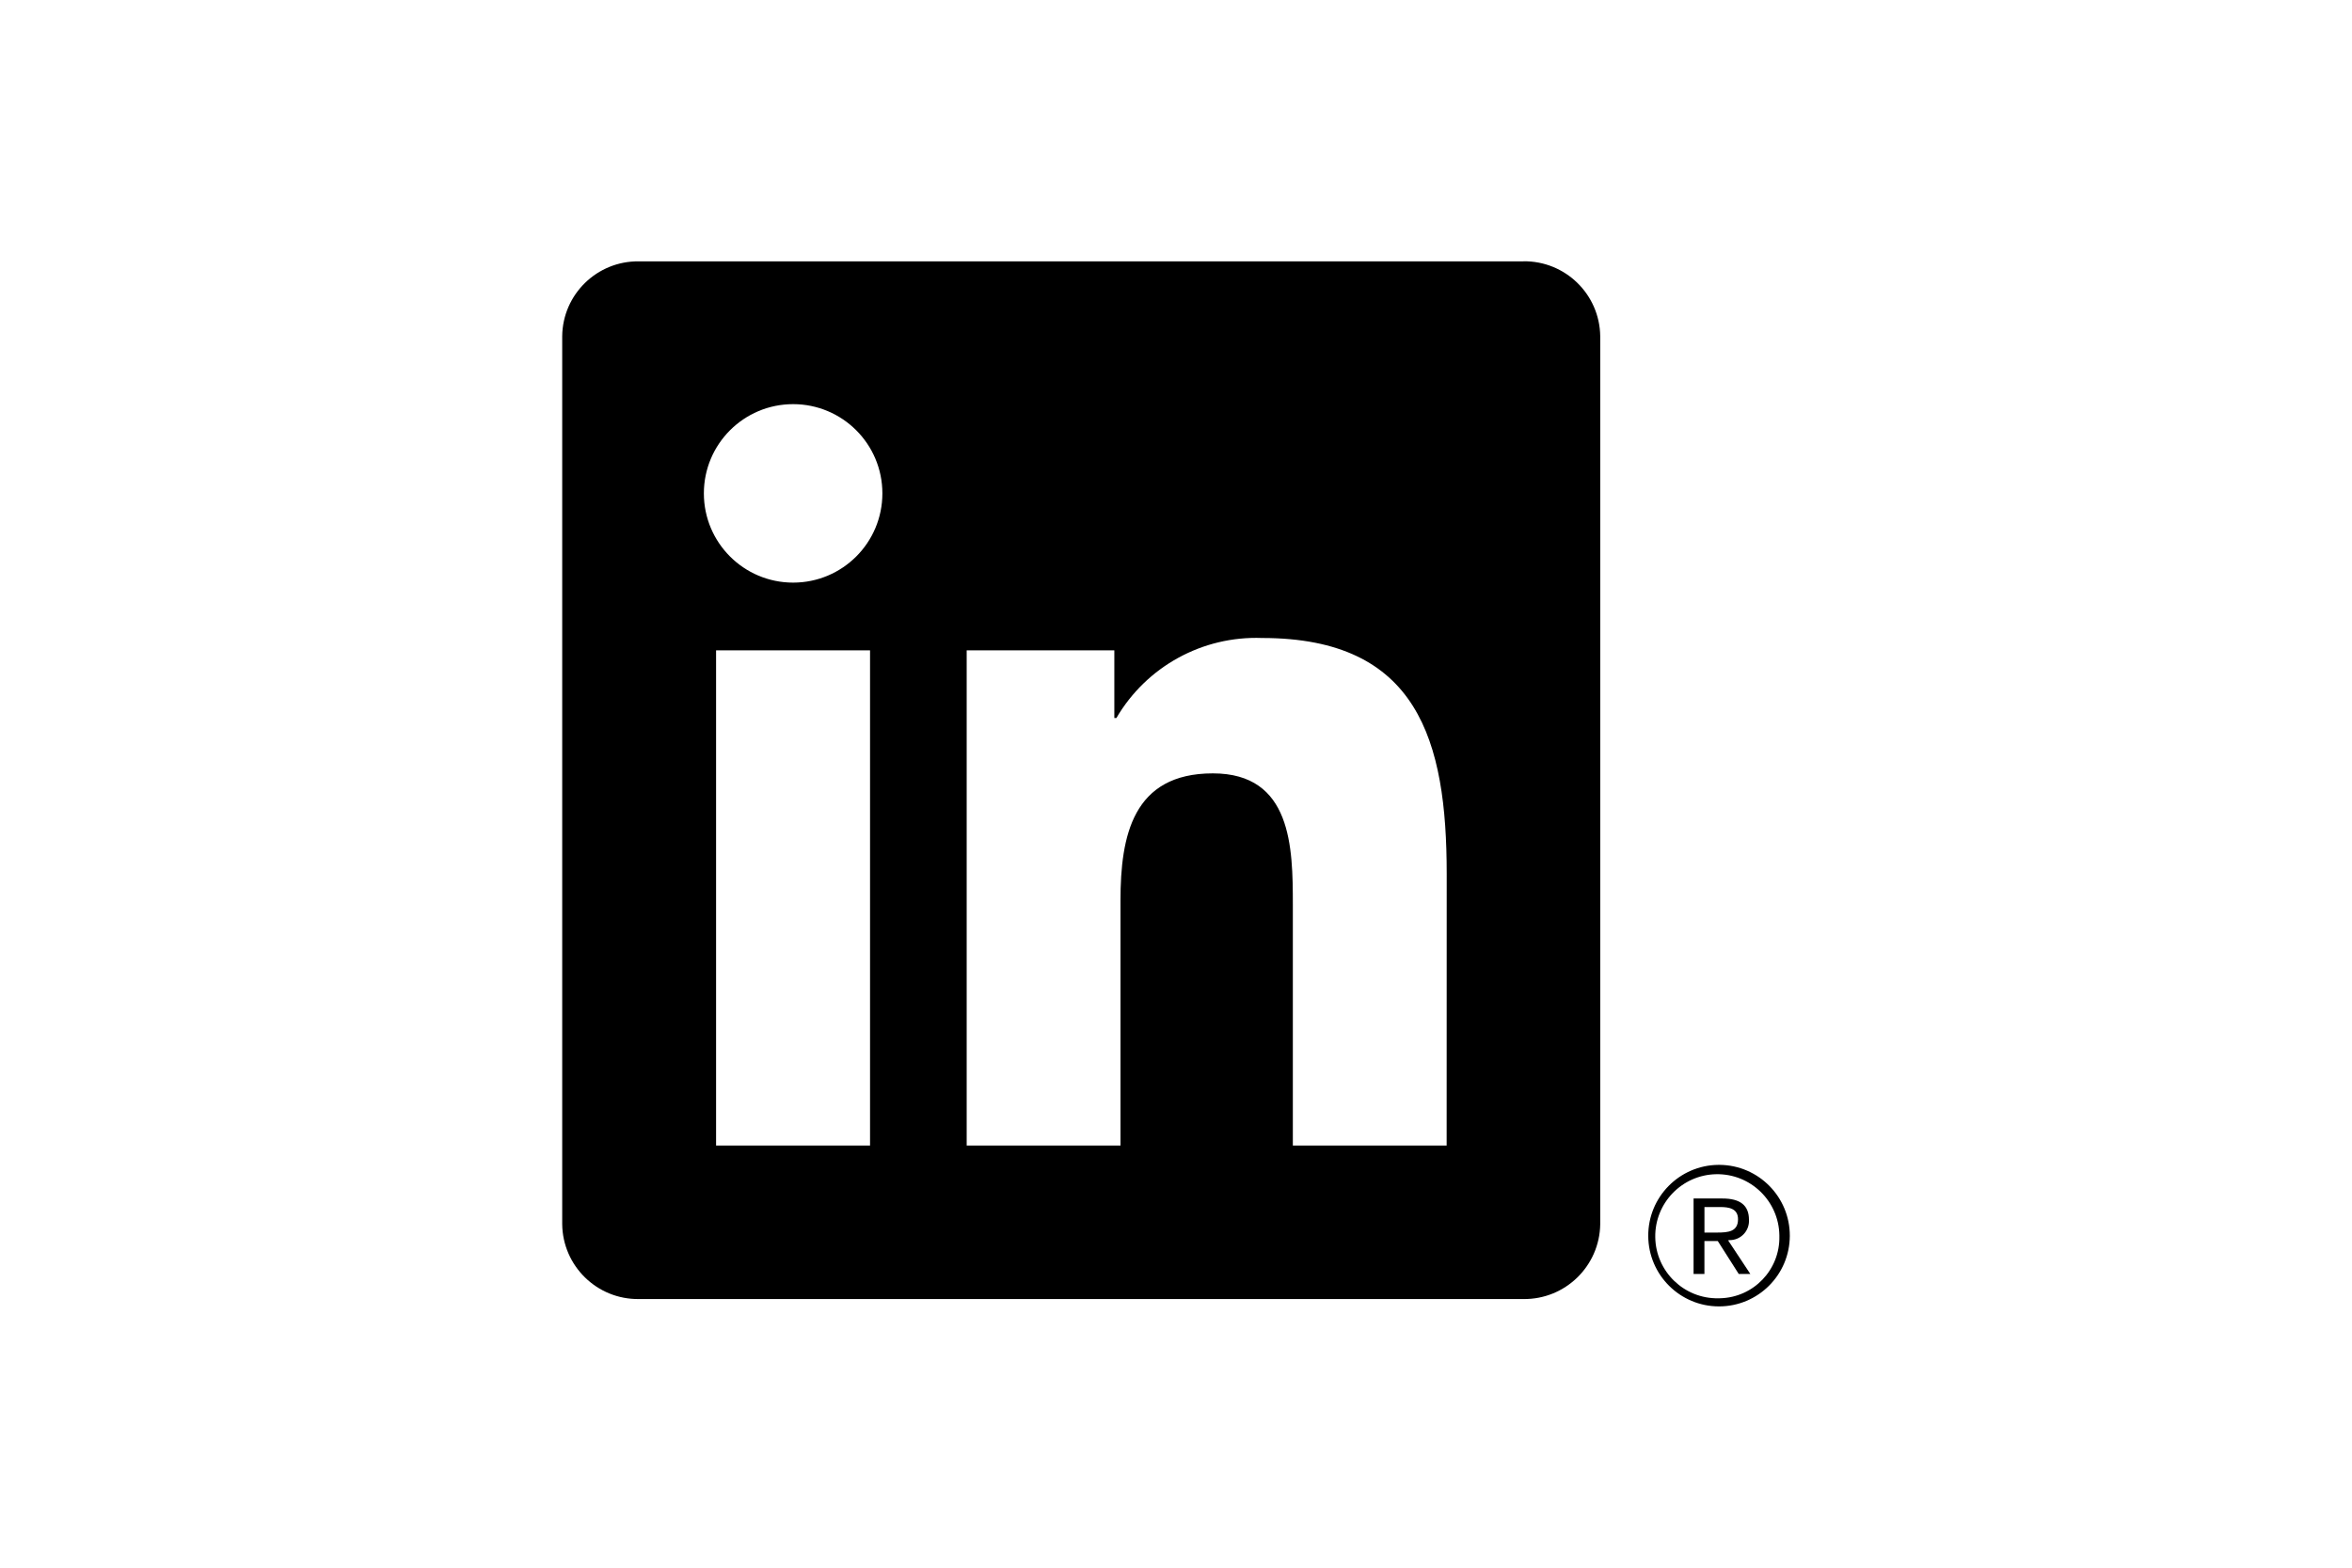
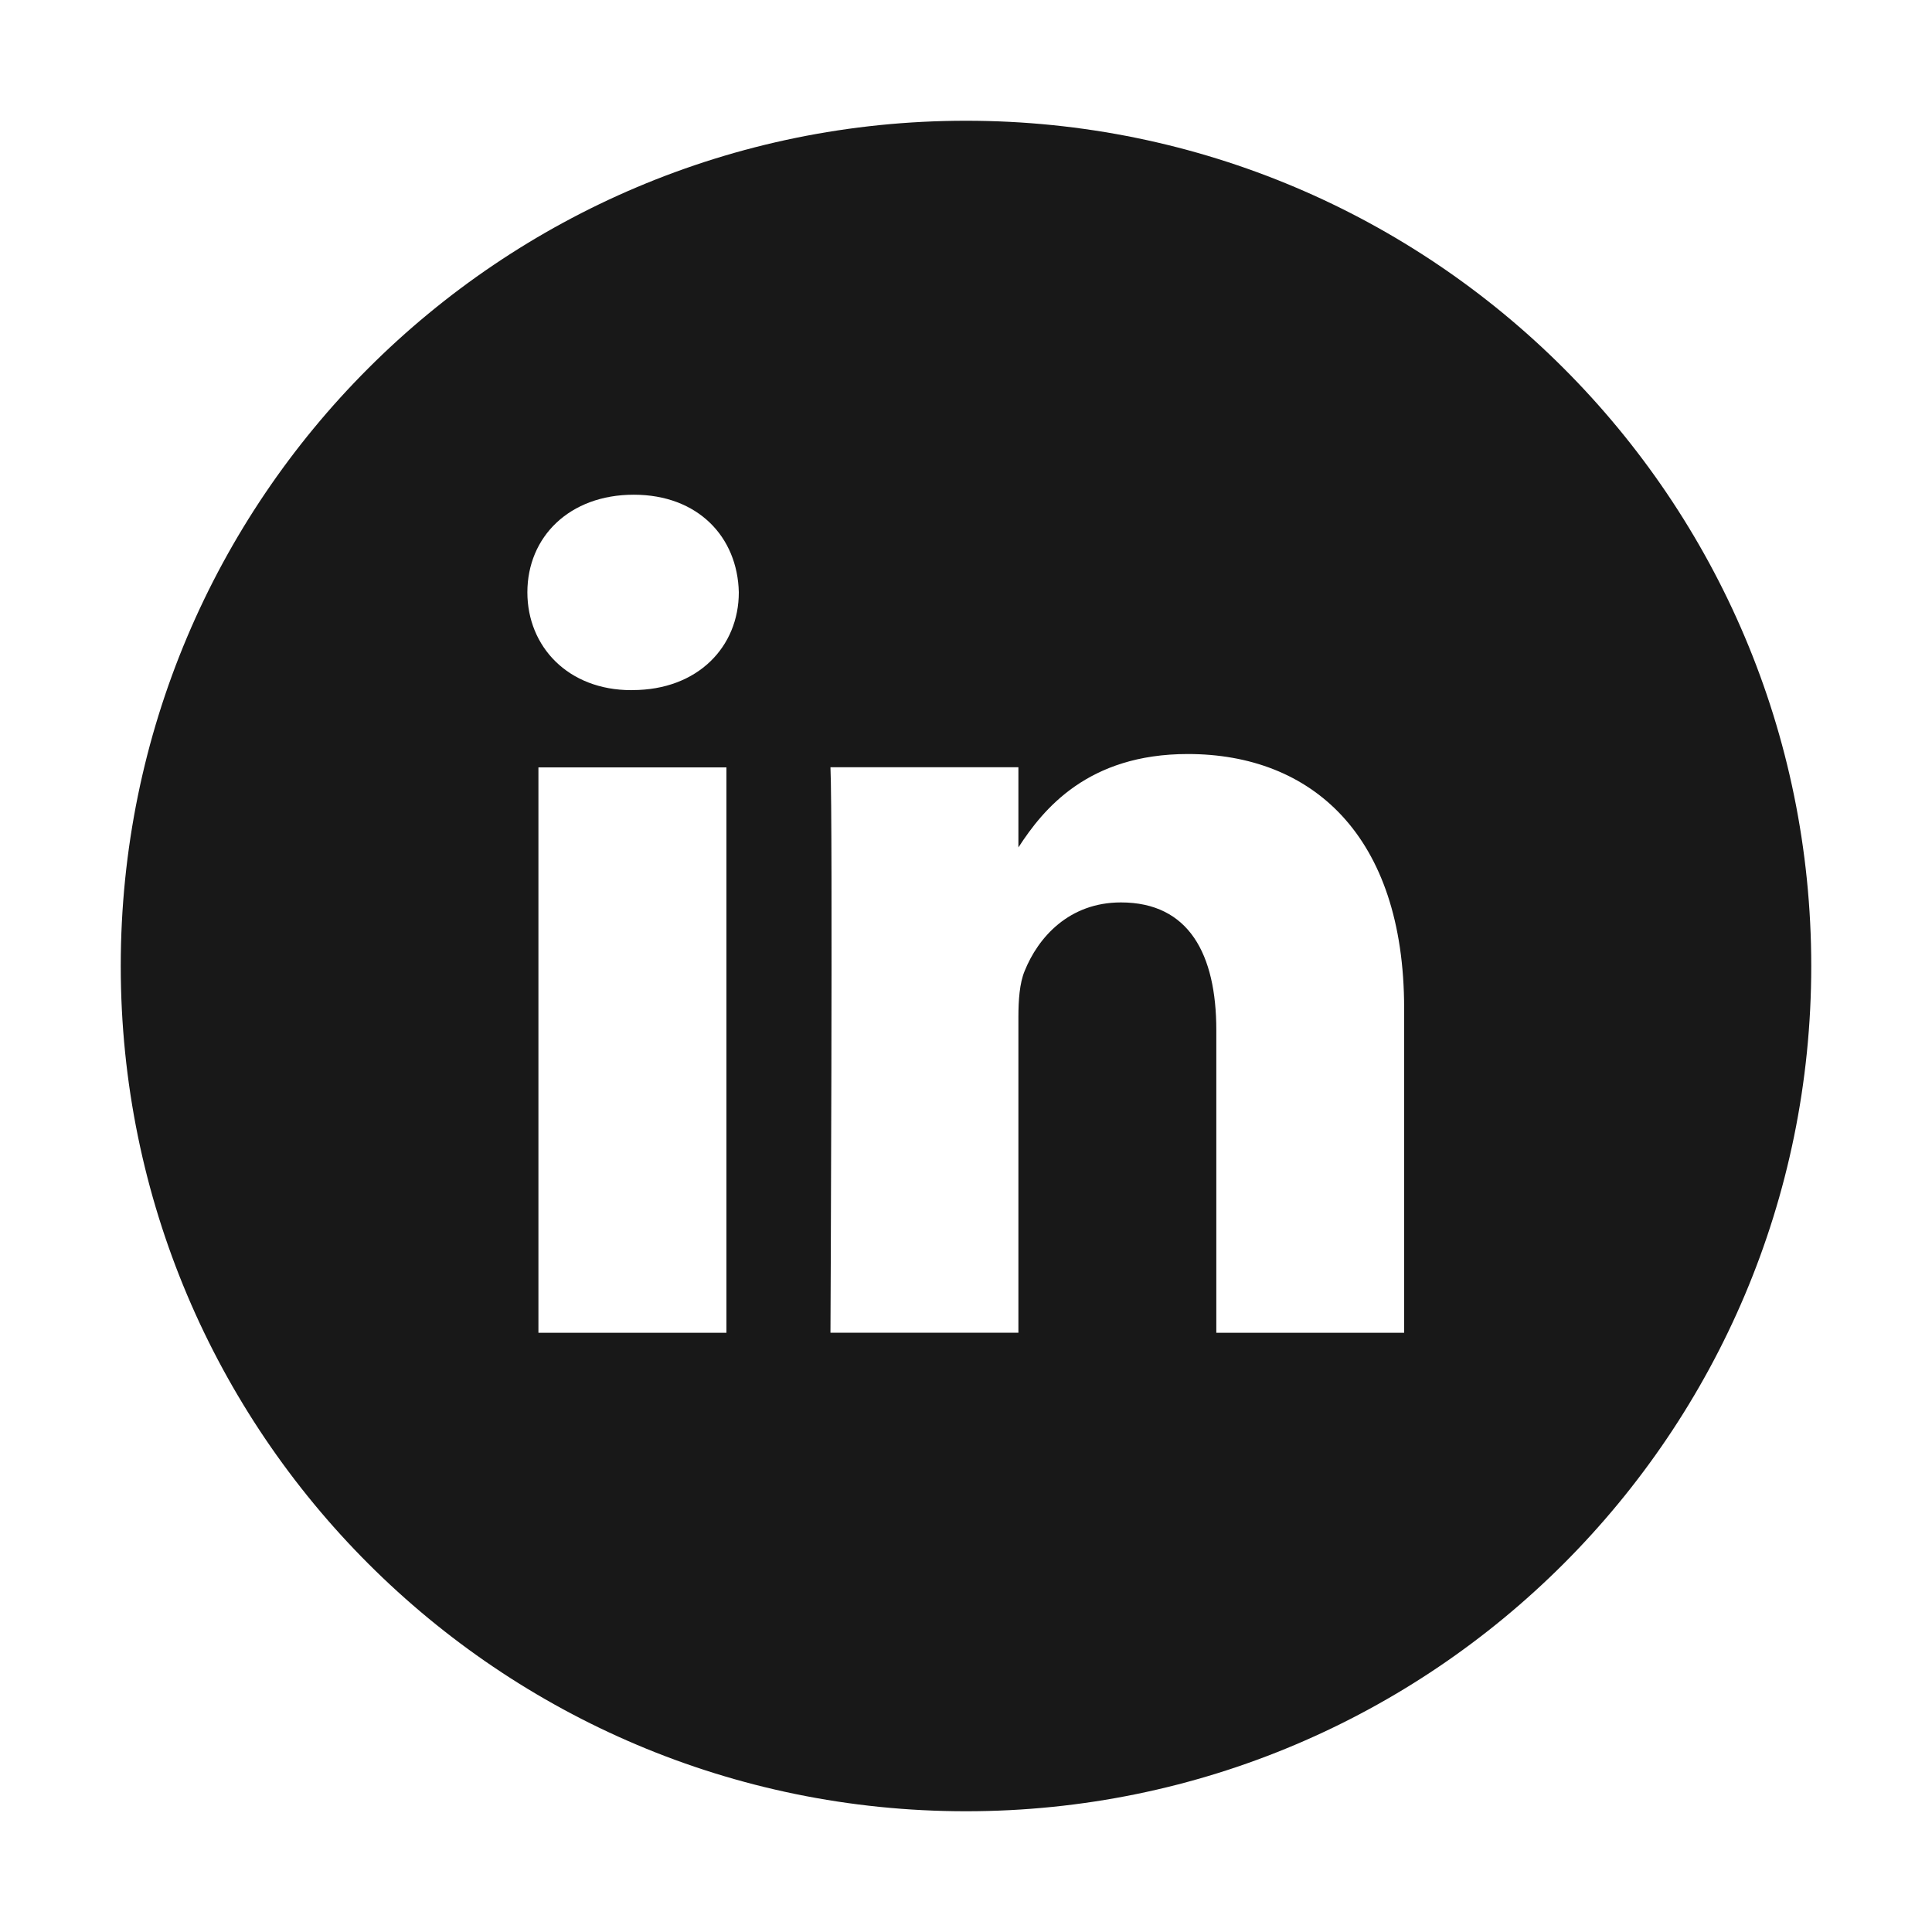
- <svg xmlns="http://www.w3.org/2000/svg" height="800" width="1200" viewBox="-11.494 -16.312 99.612 97.871">
-   <path d="M72.865 61.109a1.2 1.2 0 001.21-1.269c0-.9-.543-1.33-1.657-1.33h-1.8v4.712h.677v-2.054h.832l.019.025 1.291 2.029h.724l-1.389-2.1zm-.783-.472h-.785v-1.593h.995c.514 0 1.1.084 1.1.757 0 .774-.593.836-1.314.836m-16.873-5.433h-9.6v-15.034c0-3.585-.064-8.2-4.993-8.2-5 0-5.765 3.906-5.765 7.939v15.294h-9.6v-30.916h9.216v4.225h.129a10.1 10.1 0 019.093-4.994c9.73 0 11.524 6.4 11.524 14.726zm-40.79-35.143a5.571 5.571 0 115.57-5.572 5.571 5.571 0 01-5.57 5.572m4.8 35.143h-9.61v-30.917h9.61zm40.776-55.2H4.781A4.728 4.728 0 000 4.674v55.439a4.731 4.731 0 004.781 4.675h55.21a4.741 4.741 0 004.8-4.675V4.67a4.738 4.738 0 00-4.8-4.67" />
-   <path d="M72.164 56.411a4.418 4.418 0 10.085 0h-.085m0 8.33a3.874 3.874 0 113.809-3.938v.065a3.791 3.791 0 01-3.708 3.871h-.1" />
+ <svg xmlns="http://www.w3.org/2000/svg" class="svg-icon" style="width: 1em;height: 1em;vertical-align: middle;fill: currentColor;overflow: hidden;" viewBox="0 0 1024 1024" version="1.1">
+   <path d="M385.024 706.368V406.72H285.376v299.68h99.616zM335.2 365.76c34.72 0 56.384-23.04 56.384-51.808-0.64-29.376-21.664-51.744-55.68-51.744-34.144 0-56.384 22.4-56.384 51.744 0 28.8 21.632 51.84 55.072 51.84z m409.024 340.608v-171.808c0-92.064-49.152-134.912-114.656-134.912-52.928 0-76.608 29.12-89.792 49.504v-42.496h-99.616c1.312 28.16 0 299.712 0 299.712h99.616v-167.36c0-8.96 0.64-17.92 3.264-24.256 7.168-17.92 23.584-36.448 51.072-36.448 36.064 0 50.56 27.456 50.56 67.744v160.352h99.584zM512 64c247.424 0 448 200.544 448 448 0 247.424-200.576 448-448 448-247.456 0-448-200.576-448-448C64 264.544 264.544 64 512 64z" fill="#181818" />
</svg>
